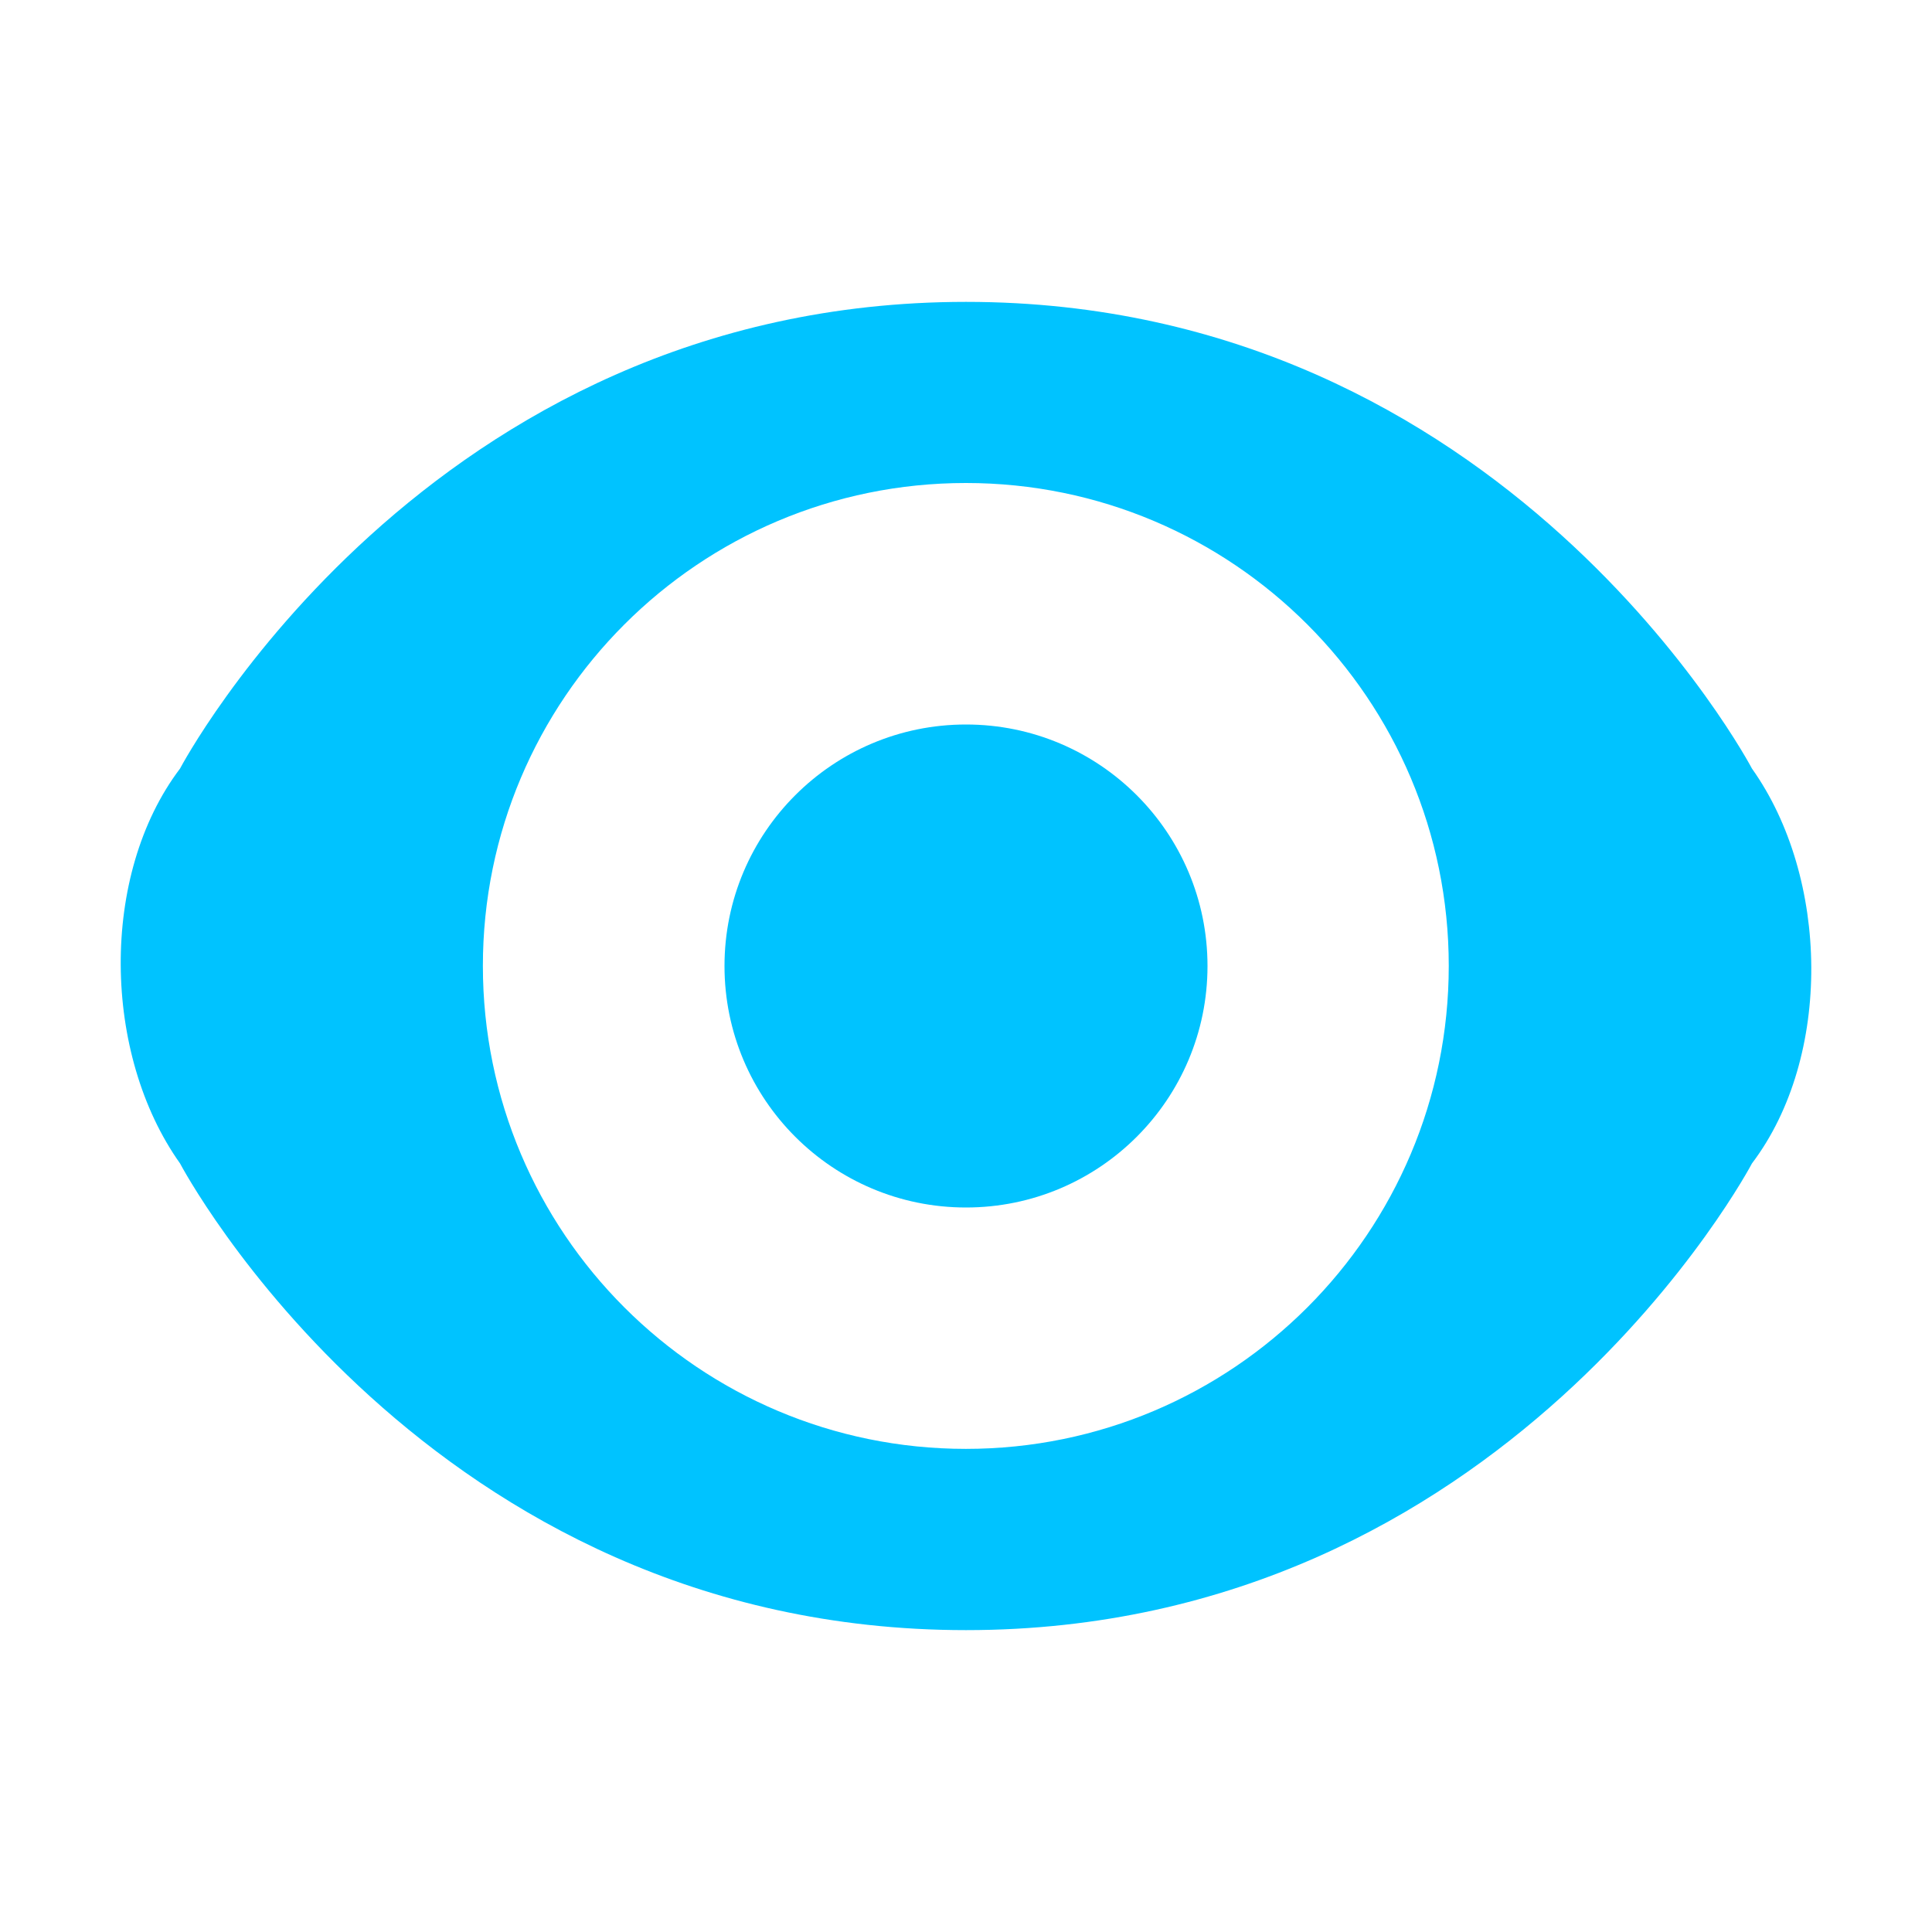
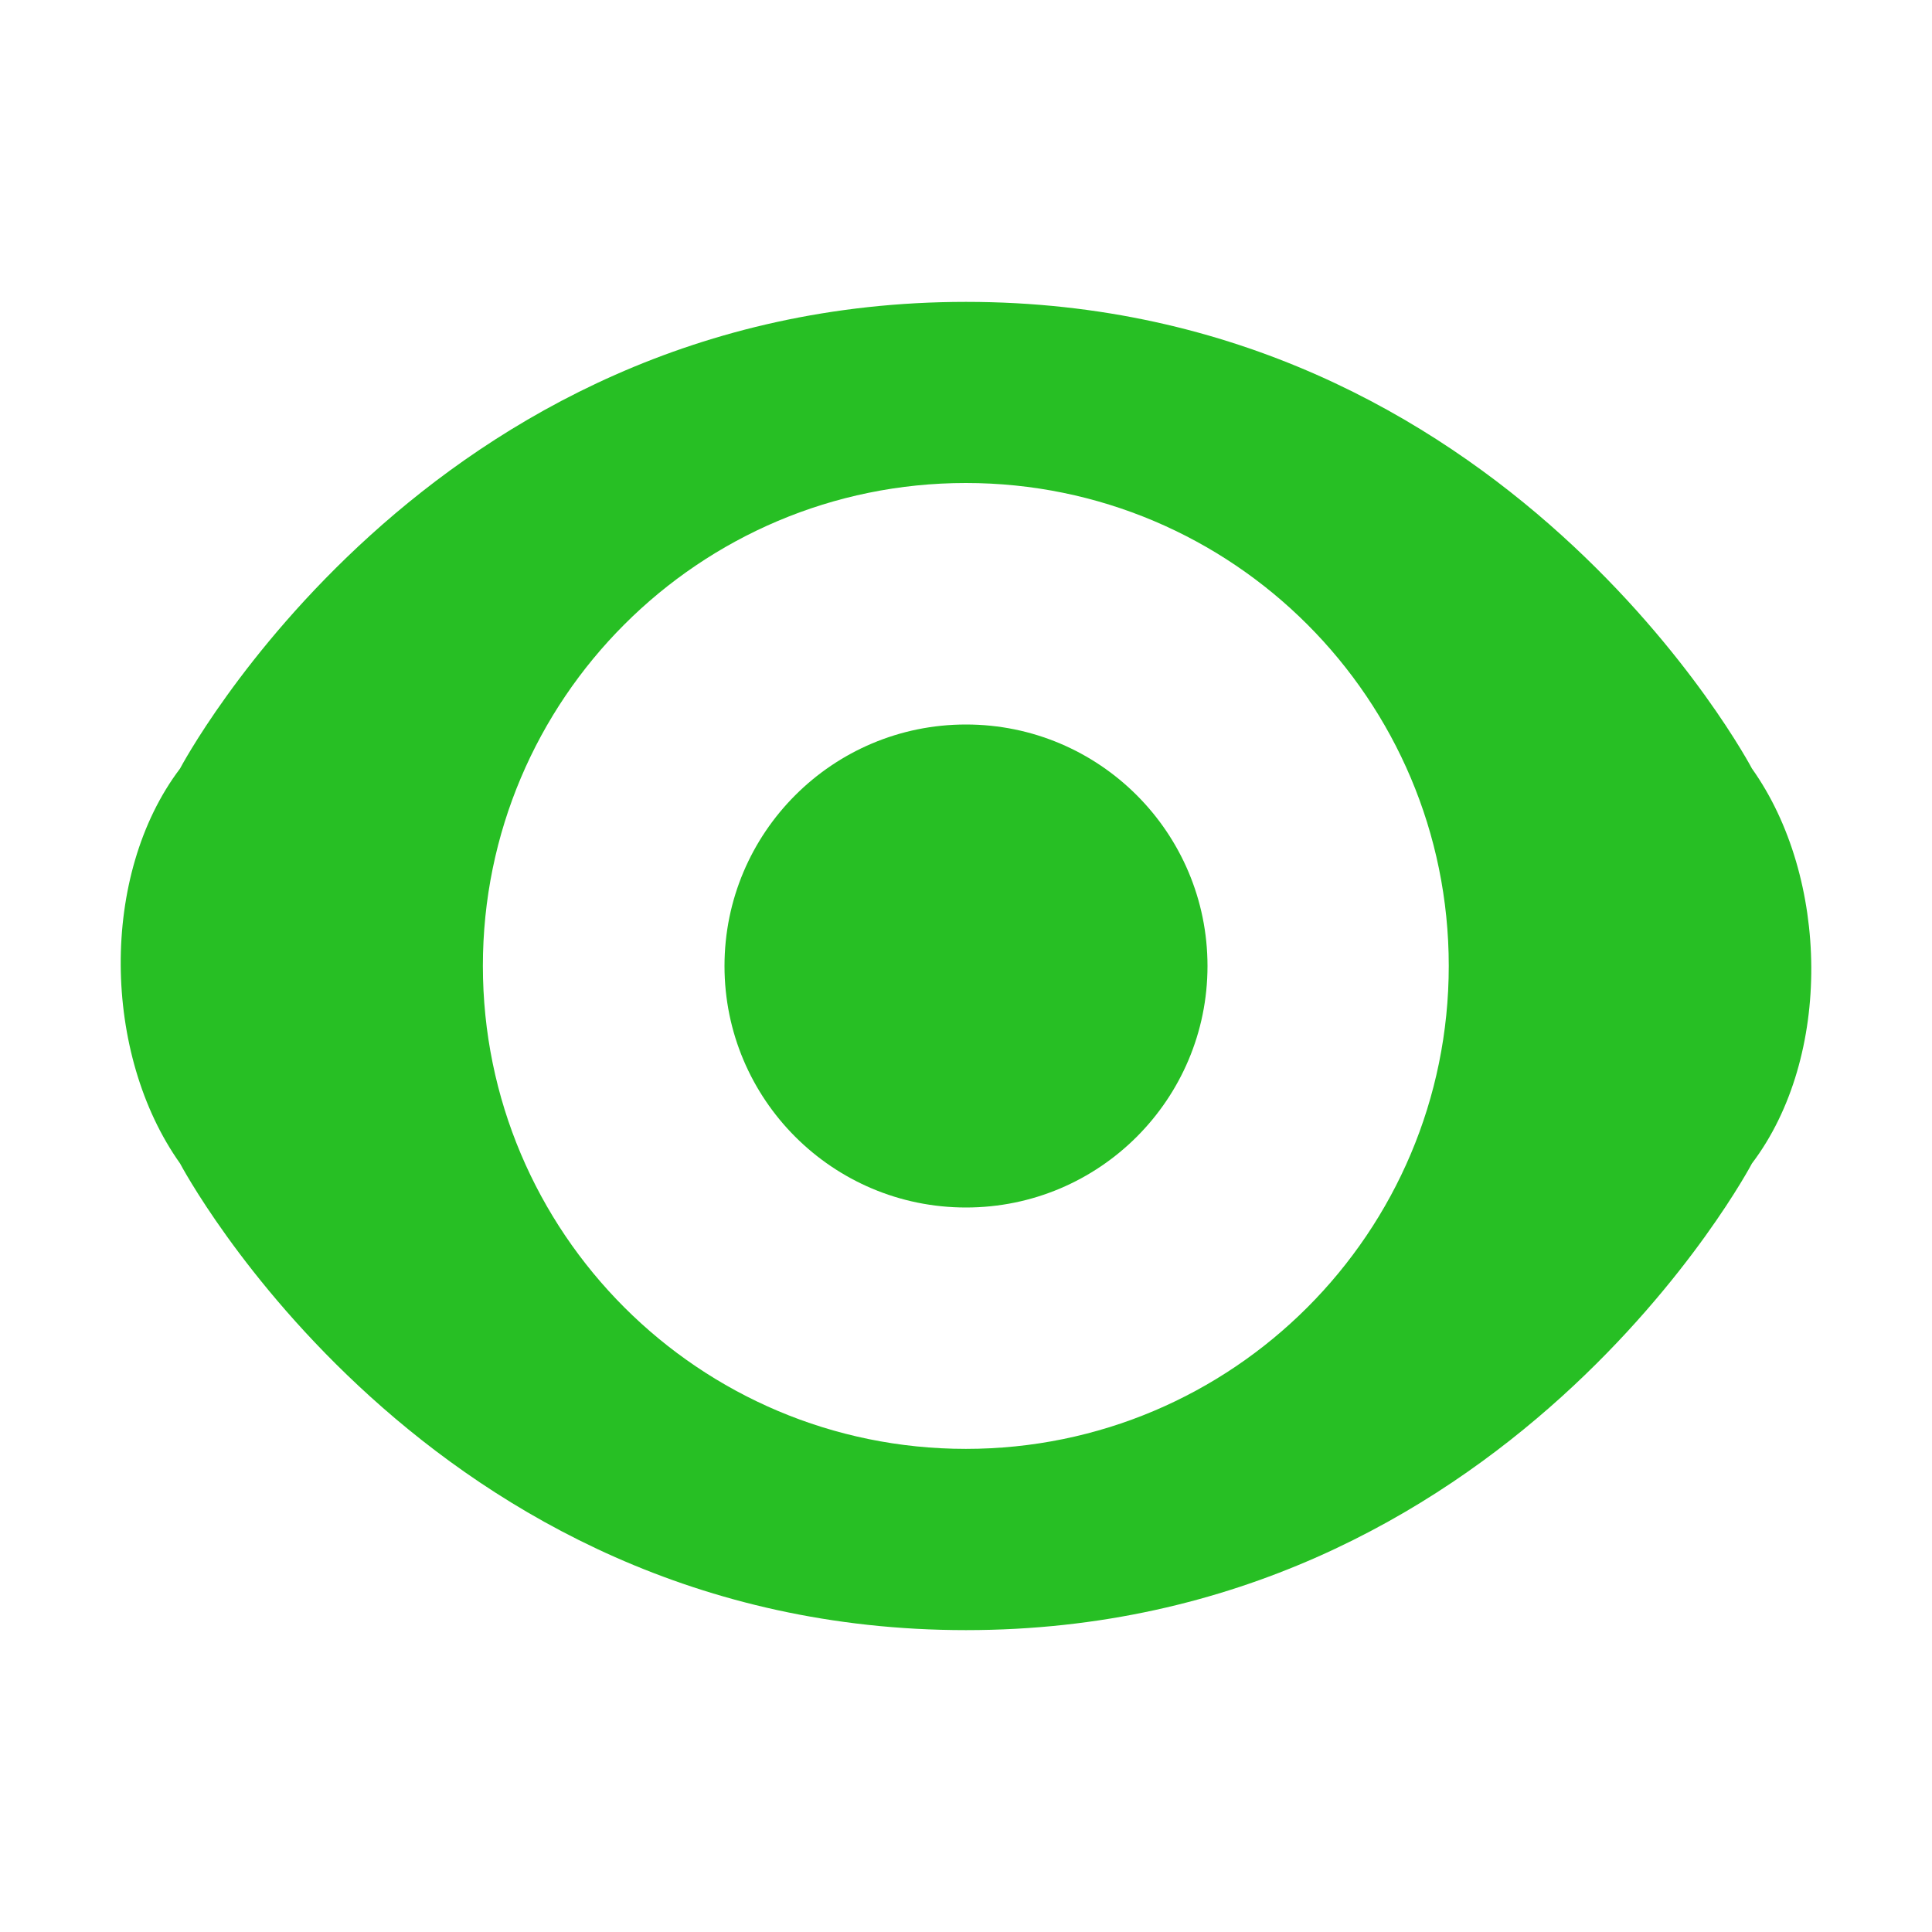
<svg xmlns="http://www.w3.org/2000/svg" width="16px" height="16px" viewBox="0 0 16 16" version="1.1">
  <defs />
  <g id="Page-1" stroke="none" stroke-width="1" fill="none" fill-rule="evenodd">
-     <g id="show-icon-active" fill-rule="nonzero" fill="#00c3ff">
+     <g id="show-icon-active" fill-rule="nonzero" fill="#27bf24">
      <g transform="translate(1, 2)">
        <path d="M13.509,4.365 C14.151,5.268 14.177,6.753 13.509,7.635 C13.509,7.635 11.474,11.5 7,11.5 C2.526,11.5 0.491,7.635 0.491,7.635 C-0.151,6.732 -0.177,5.247 0.491,4.365 C0.491,4.365 2.526,0.5 7,0.5 C11.474,0.5 13.509,4.365 13.509,4.365 Z M6.999,9.999 C9.208,9.999 10.998,8.208 10.998,5.999 C10.998,3.791 9.208,2 6.999,2 C4.79,2 2.999,3.791 2.999,5.999 C2.999,8.208 4.79,9.999 6.999,9.999 Z" id="Combined-Shape" />
        <circle id="Oval" cx="7" cy="6" r="2" />
      </g>
    </g>
  </g>
</svg>
